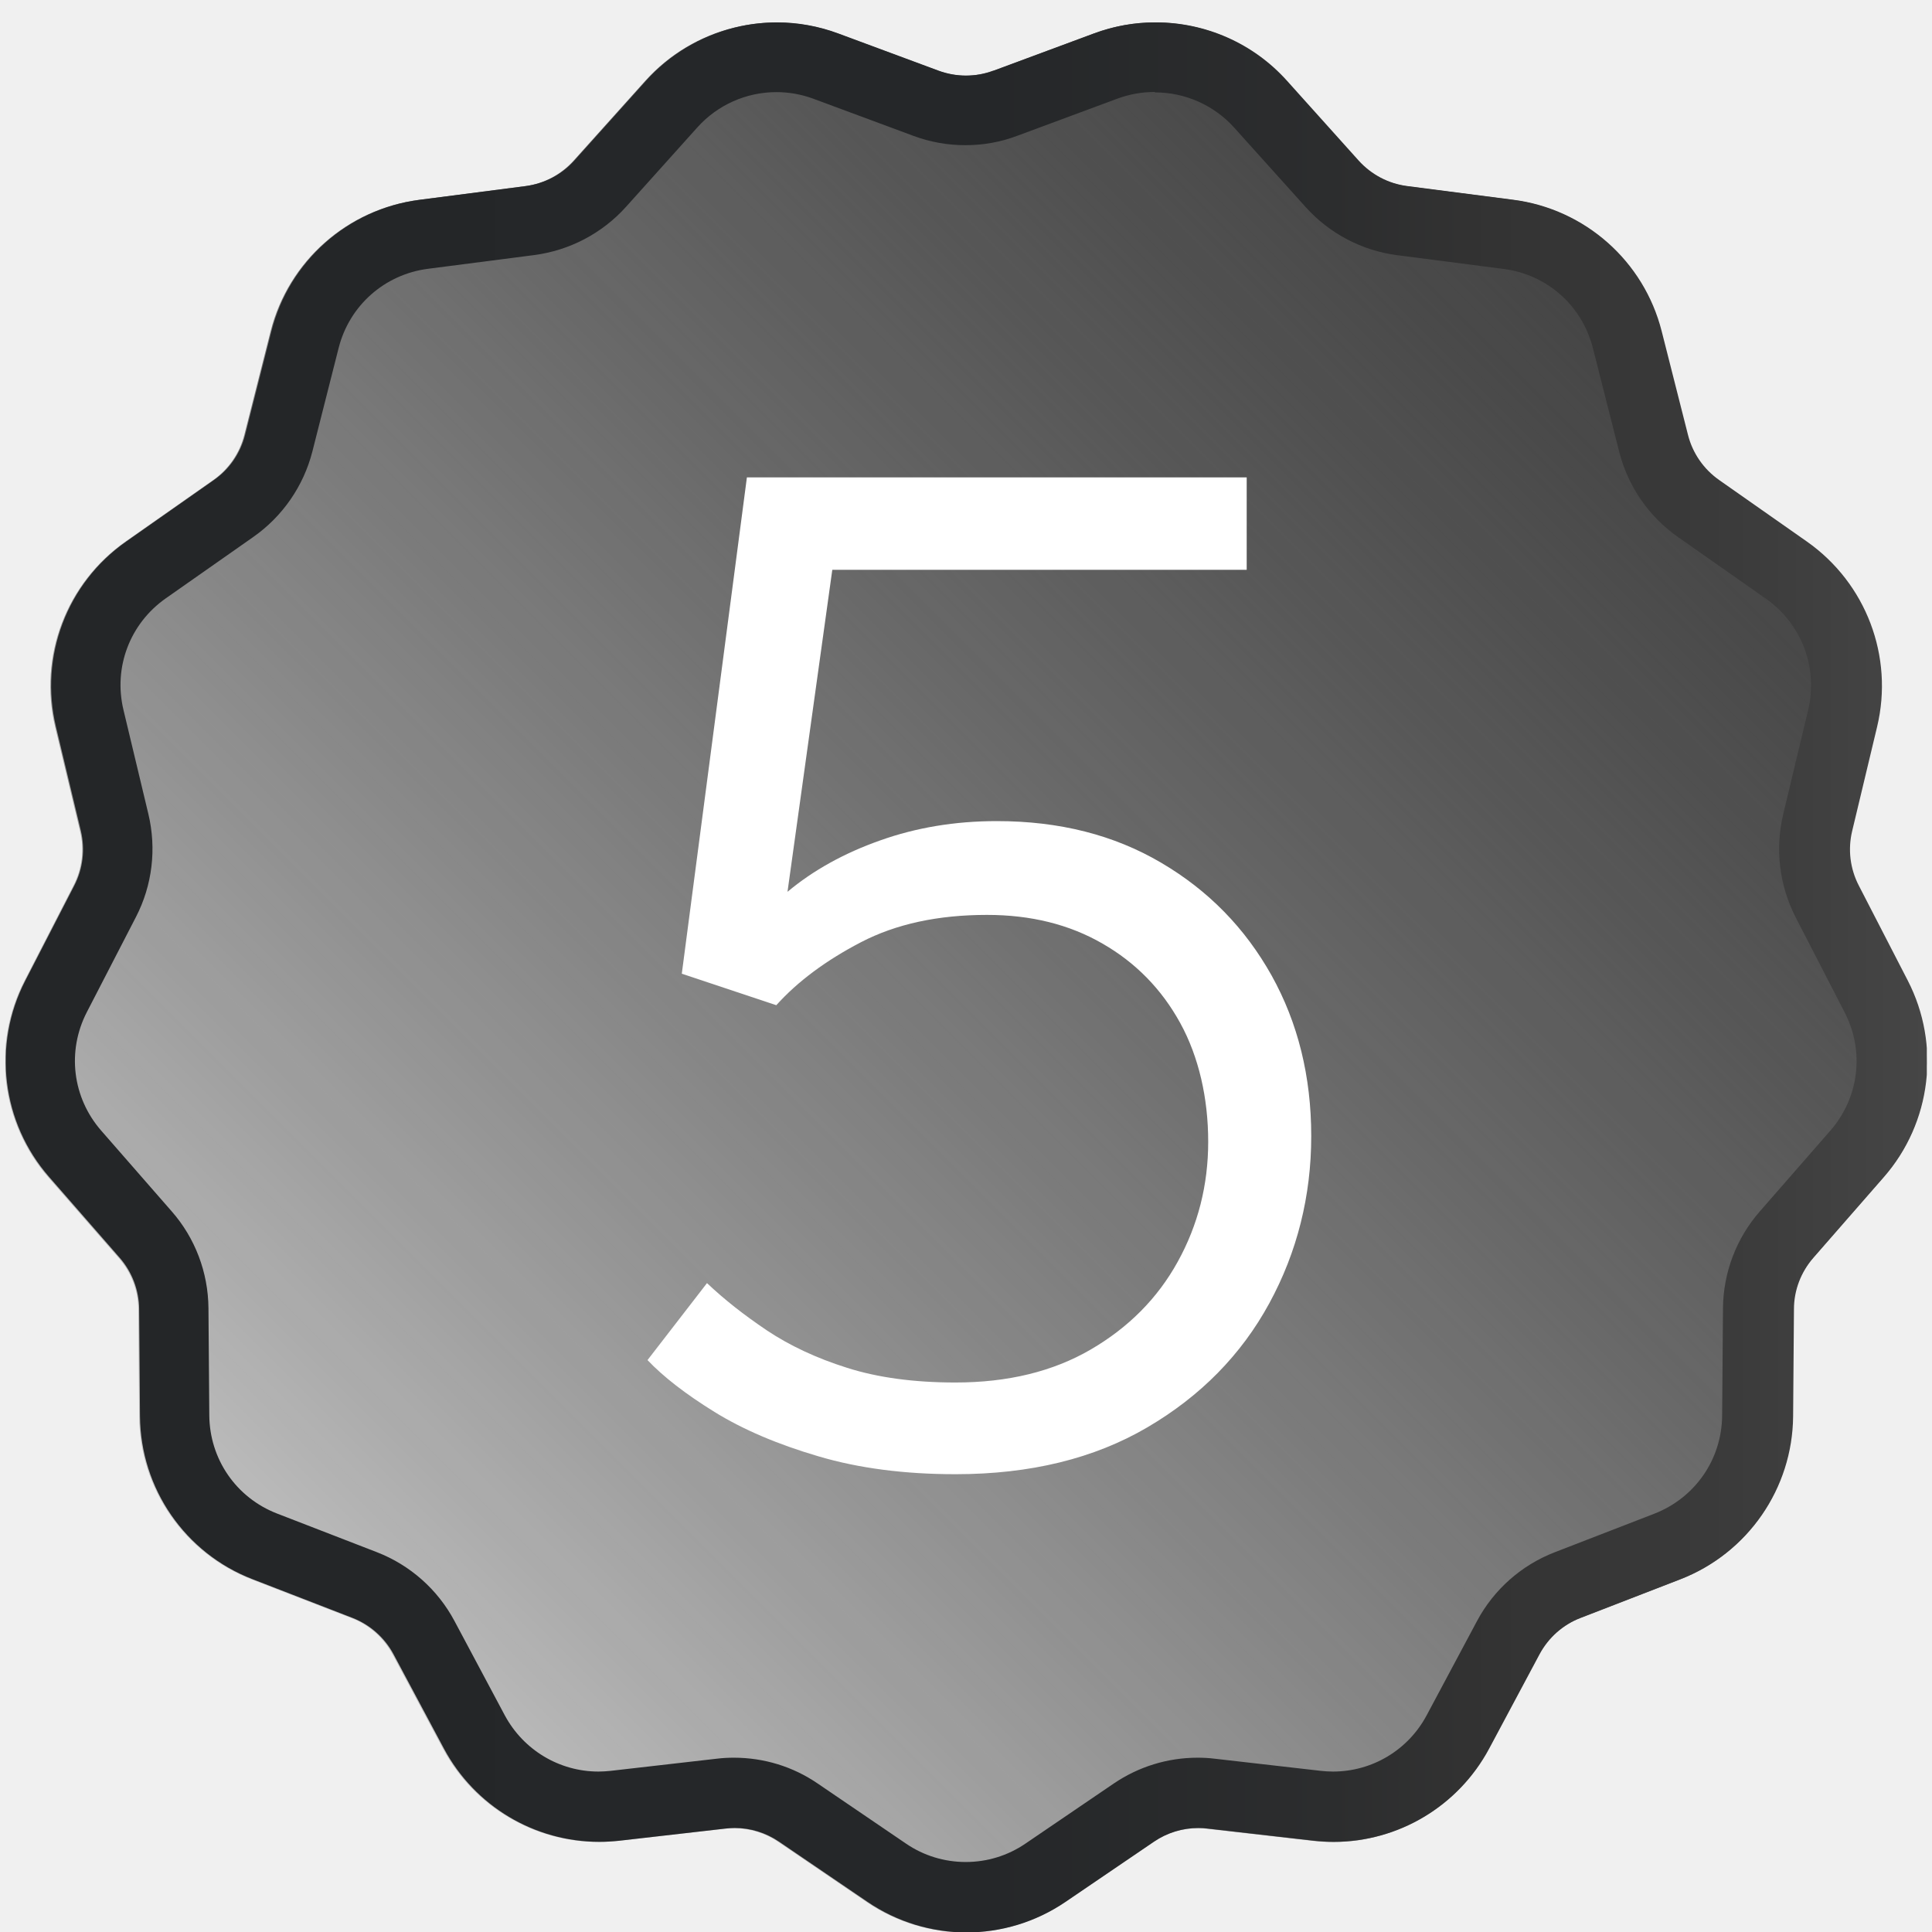
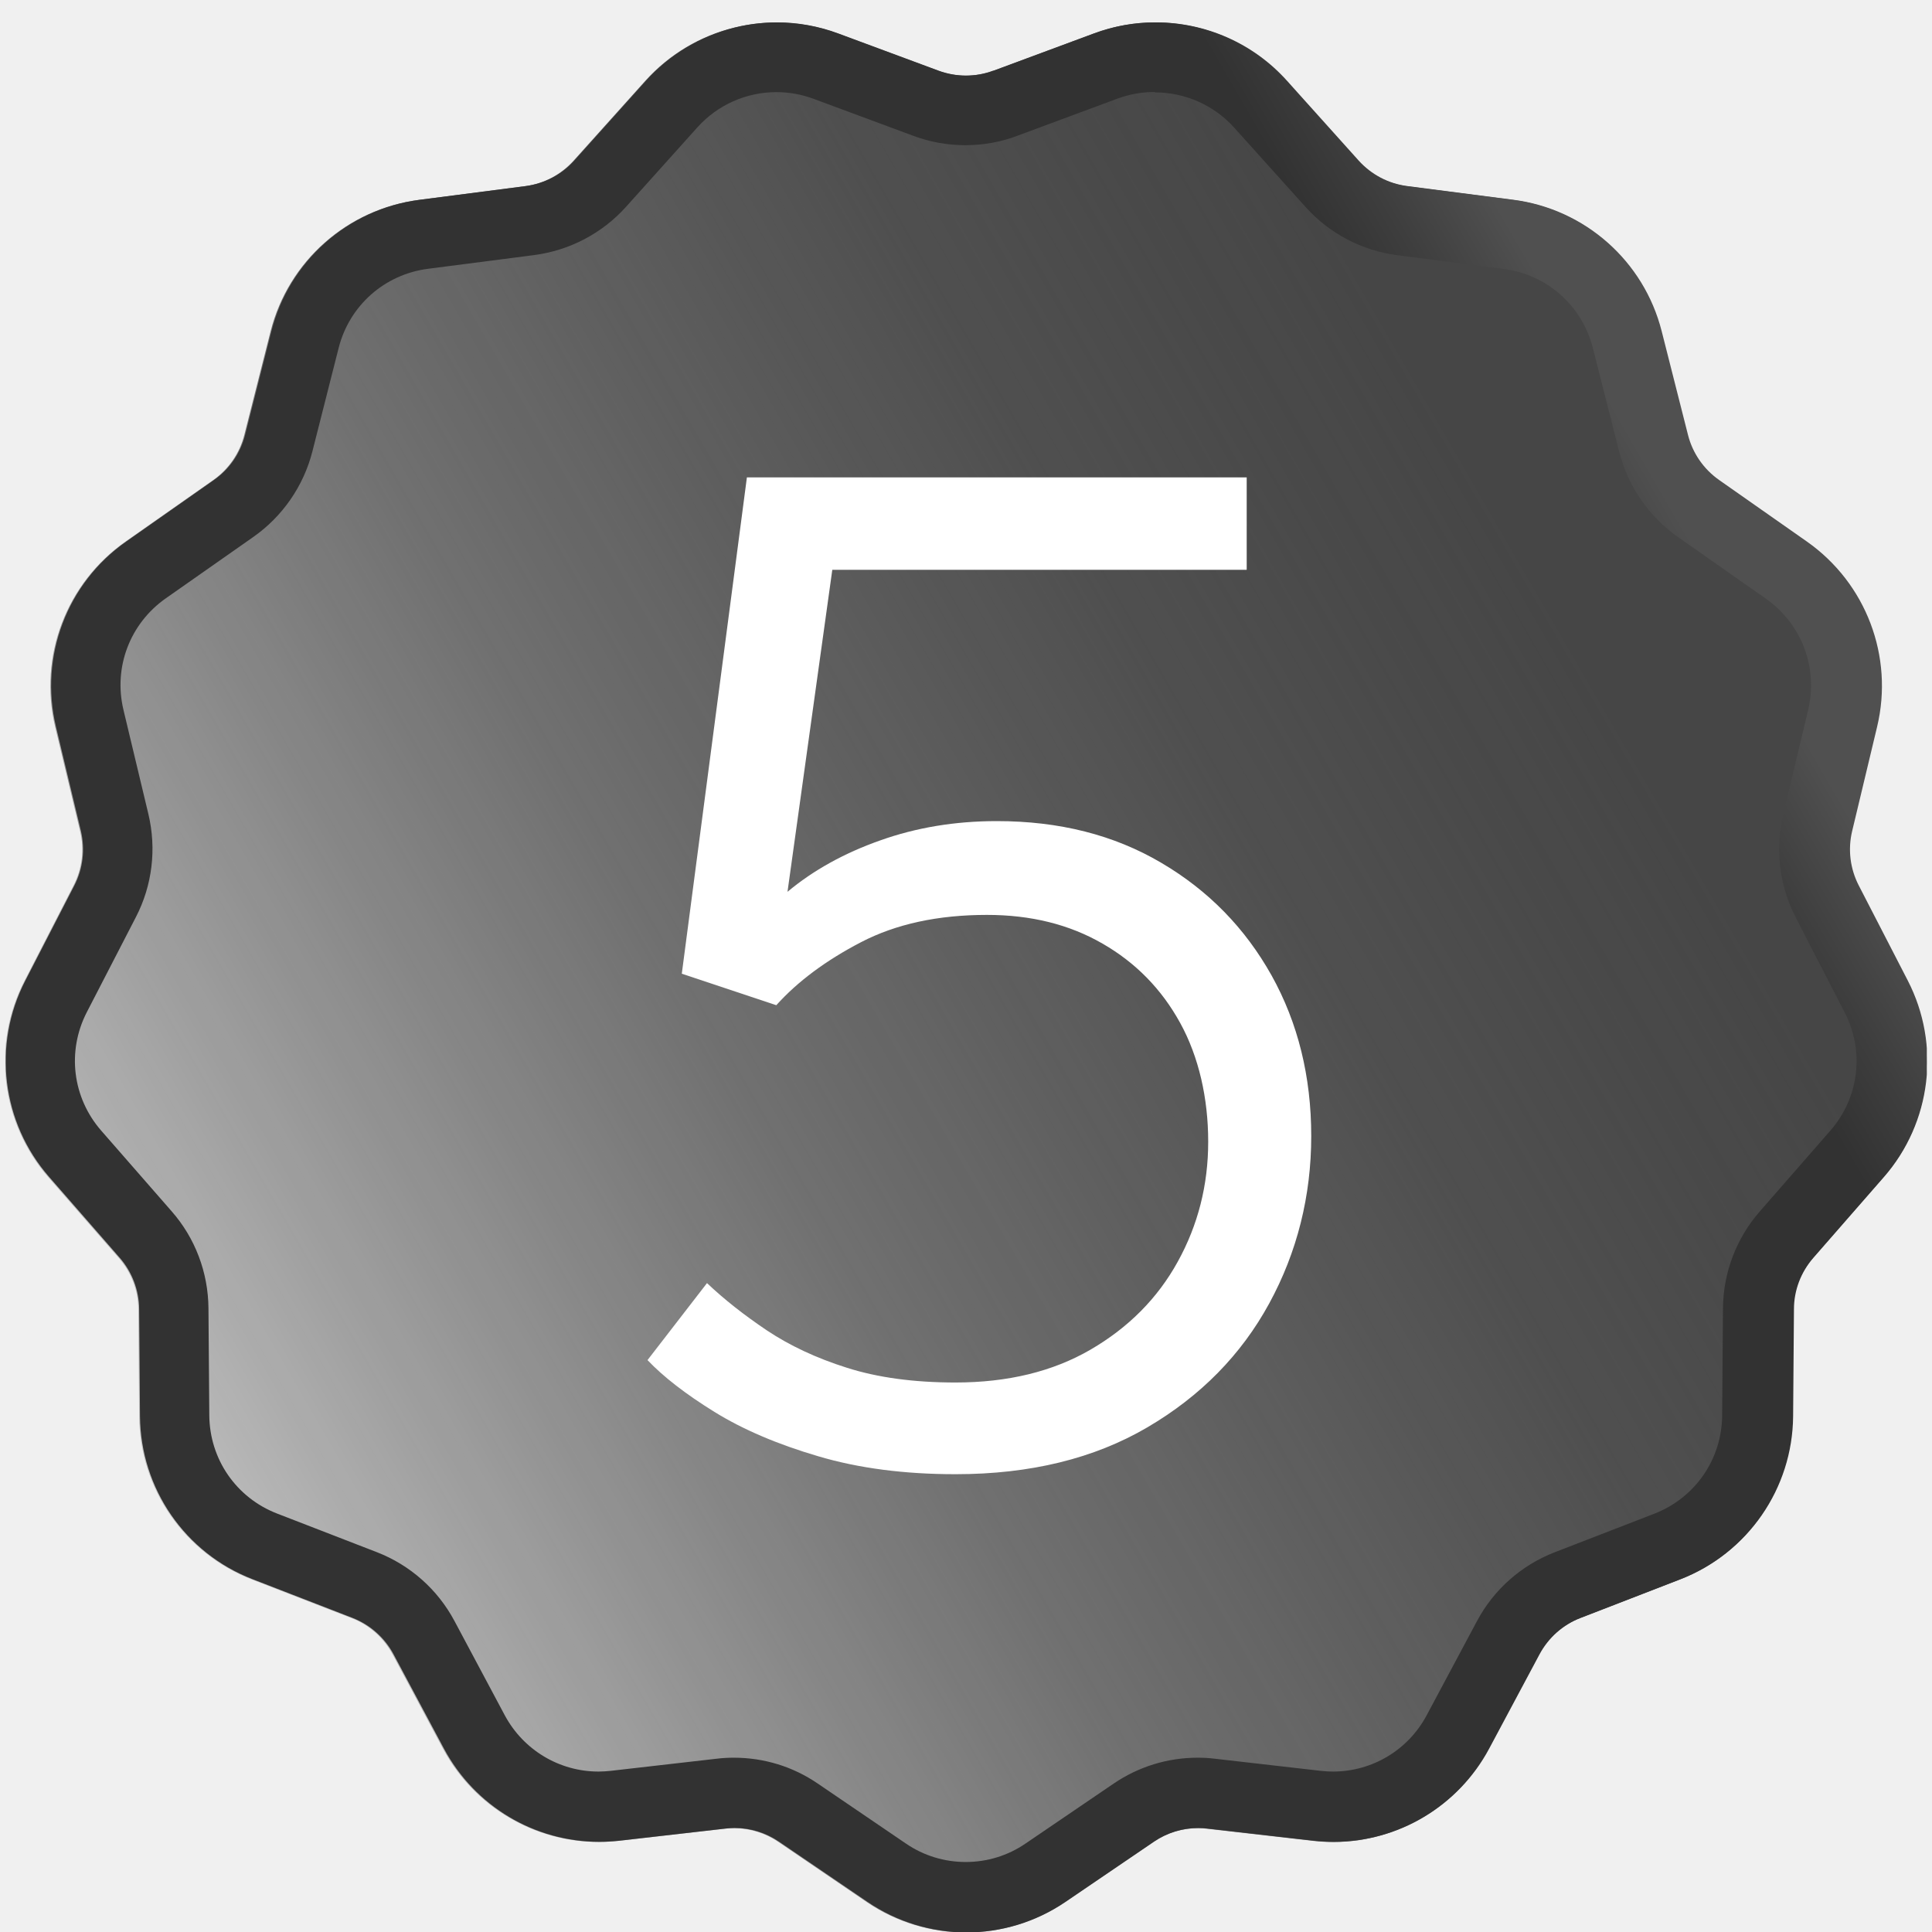
<svg xmlns="http://www.w3.org/2000/svg" xmlns:xlink="http://www.w3.org/1999/xlink" id="track8-keys" width="138" height="138" viewBox="0 0 138 138">
  <defs>
-     <linearGradient id="Unbenannter_Verlauf_962" data-name="Unbenannter Verlauf 962" x1="20.17" y1="115.27" x2="117.08" y2="18.36" gradientUnits="userSpaceOnUse">
+     <linearGradient id="Unbenannter_Verlauf_1019" data-name="Unbenannter Verlauf 1019" x1="9.27" y1="102.3" x2="128.05" y2="33.72" gradientUnits="userSpaceOnUse">
      <stop offset="0" stop-color="#000" stop-opacity=".2" />
-       <stop offset=".49" stop-color="#222" stop-opacity=".59" />
-       <stop offset=".96" stop-color="#464646" />
+       <stop offset=".01" stop-color="#010101" stop-opacity=".21" />
+       <stop offset=".38" stop-color="#262626" stop-opacity=".64" />
+       <stop offset=".67" stop-color="#3d3d3d" stop-opacity=".9" />
+       <stop offset=".86" stop-color="#464646" />
    </linearGradient>
-     <linearGradient id="Unbenannter_Verlauf_937" data-name="Unbenannter Verlauf 937" x1="0" y1="68.22" x2="137.25" y2="68.22" gradientUnits="userSpaceOnUse">
-       <stop offset="0" stop-color="#242628" />
-       <stop offset=".51" stop-color="#252729" />
-       <stop offset=".69" stop-color="#2c2d2e" />
-       <stop offset=".76" stop-color="#323232" />
-       <stop offset=".9" stop-color="#3b3b3b" />
-       <stop offset="1" stop-color="#464646" />
+     <linearGradient id="Unbenannter_Verlauf_1125" data-name="Unbenannter Verlauf 1125" x1="9.27" y1="102.3" x2="128.05" y2="33.72" gradientUnits="userSpaceOnUse">
+       <stop offset="0" stop-color="#323232" />
+       <stop offset=".74" stop-color="#323232" />
+       <stop offset=".85" stop-color="#323232" />
+       <stop offset=".89" stop-color="#3e3e3e" />
+       <stop offset=".94" stop-color="#505050" />
    </linearGradient>
    <symbol id="encoder-dark" viewBox="0 0 137.25 136.43">
      <g id="encoder-dark-2" data-name="encoder-dark">
-         <path d="M70.59,3.45l7.17-2.66c4.84-1.8,10.29-.45,13.74,3.39l5.11,5.69c.9,1.01,2.14,1.65,3.48,1.83l7.58.98c5.12.66,9.32,4.38,10.59,9.38l1.88,7.41c.33,1.31,1.12,2.46,2.23,3.23l6.26,4.39c4.23,2.96,6.22,8.21,5.02,13.23l-1.78,7.44c-.31,1.31-.15,2.7.47,3.9l3.5,6.8c2.37,4.59,1.69,10.16-1.71,14.04l-5.03,5.76c-.89,1.02-1.38,2.32-1.39,3.67l-.06,7.65c-.04,5.16-3.22,9.78-8.04,11.64l-7.13,2.76c-1.26.49-2.3,1.41-2.94,2.6l-3.6,6.74c-2.43,4.55-7.4,7.16-12.53,6.57l-7.6-.87c-1.34-.15-2.7.18-3.81.94l-6.32,4.3c-4.27,2.9-9.88,2.9-14.15,0l-6.32-4.3c-1.12-.76-2.47-1.09-3.81-.94l-7.6.87c-5.13.58-10.09-2.02-12.53-6.57l-3.6-6.74c-.64-1.19-1.68-2.12-2.94-2.6l-7.13-2.76c-4.81-1.87-8-6.48-8.04-11.64l-.06-7.65c0-1.35-.5-2.65-1.39-3.67l-5.03-5.76c-3.39-3.89-4.07-9.46-1.71-14.04l3.5-6.8c.62-1.2.79-2.58.47-3.9l-1.78-7.44c-1.2-5.02.79-10.26,5.02-13.23l6.26-4.39c1.11-.78,1.9-1.92,2.23-3.23l1.88-7.41c1.27-5,5.47-8.72,10.59-9.38l7.58-.98c1.34-.17,2.57-.82,3.48-1.83l5.11-5.69c3.45-3.84,8.9-5.18,13.74-3.39l7.17,2.66c1.27.47,2.66.47,3.93,0Z" fill="url(#Unbenannter_Verlauf_962)" fill-rule="evenodd" />
-         <path d="M82.13,5c2.15,0,4.21.92,5.64,2.51l5.11,5.68c1.7,1.89,4.03,3.12,6.56,3.44l7.58.98c3.11.4,5.61,2.62,6.38,5.66l1.88,7.41c.63,2.47,2.12,4.63,4.21,6.09l6.26,4.39c2.56,1.8,3.75,4.93,3.02,7.97l-1.78,7.44c-.59,2.48-.27,5.09.89,7.35l3.5,6.79c1.44,2.78,1.03,6.11-1.03,8.46l-5.03,5.76c-1.68,1.92-2.61,4.38-2.63,6.92l-.06,7.65c-.02,3.13-1.92,5.88-4.84,7.02l-7.13,2.76c-2.37.92-4.34,2.66-5.54,4.91l-3.6,6.74c-1.32,2.47-3.88,4.01-6.69,4.01-.29,0-.58-.02-.86-.05l-7.6-.87c-.4-.05-.81-.07-1.21-.07-2.14,0-4.21.64-5.98,1.84l-6.32,4.3c-1.26.86-2.74,1.31-4.26,1.31s-3-.45-4.26-1.31l-6.32-4.3c-1.77-1.21-3.84-1.84-5.98-1.84-.4,0-.81.02-1.21.07l-7.6.87c-.29.03-.58.05-.86.05-2.8,0-5.36-1.54-6.69-4.01l-3.6-6.75c-1.2-2.25-3.17-3.99-5.54-4.91l-7.13-2.76c-2.92-1.13-4.82-3.89-4.84-7.02l-.06-7.65c-.02-2.55-.95-5.01-2.63-6.92l-5.03-5.76c-2.06-2.36-2.46-5.68-1.03-8.46l3.51-6.8c1.17-2.26,1.48-4.87.89-7.35l-1.78-7.44c-.73-3.05.46-6.17,3.02-7.97l6.26-4.39c2.08-1.46,3.58-3.63,4.21-6.09l1.88-7.41c.77-3.03,3.28-5.25,6.38-5.65l7.58-.98c2.53-.33,4.86-1.55,6.56-3.44l5.11-5.69c1.44-1.6,3.49-2.51,5.64-2.51.9,0,1.79.16,2.63.47l7.17,2.66c1.19.44,2.43.66,3.7.66s2.51-.22,3.7-.67l7.17-2.66c.85-.31,1.73-.47,2.64-.47M82.13,0c-1.47,0-2.95.26-4.37.79l-7.17,2.66c-.63.24-1.3.35-1.96.35s-1.33-.12-1.96-.35l-7.17-2.66c-1.43-.53-2.91-.79-4.37-.79-3.5,0-6.93,1.47-9.36,4.17l-5.11,5.69c-.9,1.01-2.14,1.65-3.48,1.83l-7.58.98c-5.12.66-9.32,4.38-10.59,9.38l-1.88,7.41c-.33,1.31-1.12,2.46-2.23,3.23l-6.26,4.39c-4.23,2.96-6.22,8.21-5.02,13.23l1.78,7.44c.31,1.32.15,2.7-.47,3.9l-3.5,6.79c-2.37,4.59-1.69,10.16,1.71,14.04l5.03,5.76c.89,1.02,1.38,2.32,1.39,3.67l.06,7.65c.04,5.16,3.22,9.78,8.04,11.64l7.13,2.76c1.26.49,2.3,1.41,2.94,2.6l3.6,6.74c2.21,4.13,6.49,6.66,11.1,6.66.47,0,.95-.03,1.43-.08l7.6-.87c.21-.02.43-.04.64-.04,1.13,0,2.23.34,3.17.98l6.32,4.3c2.13,1.45,4.6,2.18,7.07,2.18s4.94-.73,7.07-2.18l6.32-4.3c.94-.64,2.05-.98,3.17-.98.21,0,.43.01.64.04l7.6.87c.48.05.96.08,1.43.08,4.6,0,8.89-2.53,11.1-6.66l3.6-6.74c.64-1.19,1.68-2.12,2.94-2.6l7.13-2.76c4.81-1.87,8-6.48,8.04-11.64l.06-7.65c0-1.35.5-2.65,1.39-3.67l5.03-5.76c3.4-3.89,4.07-9.46,1.71-14.04l-3.5-6.79c-.62-1.2-.79-2.58-.47-3.9l1.78-7.44c1.2-5.02-.79-10.26-5.02-13.23l-6.26-4.39c-1.11-.78-1.9-1.92-2.23-3.23l-1.88-7.41c-1.27-5-5.47-8.72-10.59-9.38l-7.58-.98c-1.34-.17-2.57-.82-3.48-1.83l-5.11-5.69c-2.43-2.71-5.86-4.17-9.36-4.17h0Z" fill="url(#Unbenannter_Verlauf_937)" />
+         <path d="M70.59,3.45l7.17-2.66c4.84-1.8,10.29-.45,13.74,3.39l5.11,5.69c.9,1.01,2.14,1.65,3.48,1.83l7.58.98c5.12.66,9.32,4.38,10.59,9.38l1.88,7.41c.33,1.31,1.12,2.46,2.23,3.23l6.26,4.39c4.23,2.96,6.22,8.21,5.02,13.23l-1.78,7.44c-.31,1.31-.15,2.7.47,3.9l3.5,6.8c2.37,4.59,1.69,10.16-1.71,14.04l-5.03,5.76c-.89,1.02-1.38,2.32-1.39,3.67l-.06,7.65c-.04,5.16-3.22,9.78-8.04,11.64l-7.13,2.76c-1.26.49-2.3,1.41-2.94,2.6l-3.6,6.74c-2.43,4.55-7.4,7.16-12.53,6.57l-7.6-.87c-1.34-.15-2.7.18-3.81.94l-6.32,4.3c-4.27,2.9-9.88,2.9-14.15,0l-6.32-4.3c-1.12-.76-2.47-1.09-3.81-.94l-7.6.87c-5.13.58-10.09-2.02-12.53-6.57l-3.6-6.74c-.64-1.19-1.68-2.12-2.94-2.6l-7.13-2.76c-4.81-1.87-8-6.48-8.04-11.64l-.06-7.65c0-1.35-.5-2.65-1.39-3.67l-5.03-5.76c-3.39-3.89-4.07-9.46-1.71-14.04l3.5-6.8c.62-1.2.79-2.58.47-3.9l-1.78-7.44c-1.2-5.02.79-10.26,5.02-13.23l6.26-4.39c1.11-.78,1.9-1.92,2.23-3.23l1.88-7.41c1.27-5,5.47-8.72,10.59-9.38l7.58-.98c1.34-.17,2.57-.82,3.48-1.83l5.11-5.69c3.45-3.84,8.9-5.18,13.74-3.39l7.17,2.66c1.27.47,2.66.47,3.93,0Z" fill="url(#Unbenannter_Verlauf_1019)" fill-rule="evenodd" />
+         <path d="M82.13,5c2.15,0,4.21.92,5.64,2.51l5.11,5.68c1.7,1.89,4.03,3.12,6.56,3.44l7.58.98c3.11.4,5.61,2.62,6.38,5.66l1.88,7.41c.63,2.47,2.12,4.63,4.21,6.09l6.26,4.39c2.56,1.8,3.75,4.93,3.02,7.97l-1.78,7.44c-.59,2.48-.27,5.09.89,7.35l3.5,6.79c1.44,2.78,1.03,6.11-1.03,8.46l-5.03,5.76c-1.68,1.92-2.61,4.38-2.63,6.92l-.06,7.65c-.02,3.13-1.92,5.88-4.84,7.02l-7.13,2.76c-2.37.92-4.34,2.66-5.54,4.91l-3.6,6.74c-1.32,2.47-3.88,4.01-6.69,4.01-.29,0-.58-.02-.86-.05l-7.6-.87c-.4-.05-.81-.07-1.21-.07-2.14,0-4.21.64-5.98,1.84l-6.32,4.3c-1.26.86-2.74,1.31-4.26,1.31s-3-.45-4.26-1.31l-6.32-4.3c-1.77-1.21-3.84-1.84-5.98-1.84-.4,0-.81.02-1.21.07l-7.6.87c-.29.03-.58.05-.86.05-2.8,0-5.36-1.54-6.69-4.01l-3.6-6.75c-1.2-2.25-3.17-3.99-5.54-4.91l-7.13-2.76c-2.92-1.13-4.82-3.89-4.84-7.02l-.06-7.65c-.02-2.55-.95-5.01-2.63-6.92l-5.03-5.76c-2.06-2.36-2.46-5.68-1.03-8.46l3.51-6.8c1.17-2.26,1.48-4.87.89-7.35l-1.78-7.44c-.73-3.05.46-6.17,3.02-7.97l6.26-4.39c2.08-1.46,3.58-3.63,4.21-6.09l1.88-7.41c.77-3.03,3.28-5.25,6.38-5.65l7.58-.98c2.53-.33,4.86-1.55,6.56-3.44l5.11-5.69c1.44-1.6,3.49-2.51,5.64-2.51.9,0,1.79.16,2.63.47l7.17,2.66c1.19.44,2.43.66,3.7.66s2.51-.22,3.7-.67l7.17-2.66c.85-.31,1.73-.47,2.64-.47M82.13,0c-1.47,0-2.95.26-4.37.79l-7.17,2.66c-.63.24-1.3.35-1.96.35s-1.33-.12-1.96-.35l-7.17-2.66c-1.43-.53-2.91-.79-4.37-.79-3.5,0-6.93,1.47-9.36,4.17l-5.11,5.69c-.9,1.01-2.14,1.65-3.48,1.83l-7.58.98c-5.12.66-9.32,4.38-10.59,9.38l-1.88,7.41c-.33,1.31-1.12,2.46-2.23,3.23l-6.26,4.39c-4.23,2.96-6.22,8.21-5.02,13.23l1.78,7.44c.31,1.32.15,2.7-.47,3.9l-3.5,6.79c-2.37,4.59-1.69,10.16,1.71,14.04l5.03,5.76c.89,1.02,1.38,2.32,1.39,3.67l.06,7.65c.04,5.16,3.22,9.78,8.04,11.64l7.13,2.76c1.26.49,2.3,1.41,2.94,2.6l3.6,6.74c2.21,4.13,6.49,6.66,11.1,6.66.47,0,.95-.03,1.43-.08l7.6-.87c.21-.02.43-.04.64-.04,1.13,0,2.23.34,3.17.98l6.32,4.3c2.13,1.45,4.6,2.18,7.07,2.18s4.94-.73,7.07-2.18l6.32-4.3c.94-.64,2.05-.98,3.17-.98.21,0,.43.01.64.04l7.6.87c.48.05.96.08,1.43.08,4.6,0,8.89-2.53,11.1-6.66l3.6-6.74c.64-1.19,1.68-2.12,2.94-2.6l7.13-2.76c4.81-1.87,8-6.48,8.04-11.64l.06-7.65c0-1.35.5-2.65,1.39-3.67l5.03-5.76c3.4-3.89,4.07-9.46,1.71-14.04l-3.5-6.79c-.62-1.2-.79-2.58-.47-3.9l1.78-7.44c1.2-5.02-.79-10.26-5.02-13.23l-6.26-4.39c-1.11-.78-1.9-1.92-2.23-3.23l-1.88-7.41c-1.27-5-5.47-8.72-10.59-9.38l-7.58-.98c-1.34-.17-2.57-.82-3.48-1.83l-5.11-5.69c-2.43-2.71-5.86-4.17-9.36-4.17h0Z" fill="url(#Unbenannter_Verlauf_1125)" />
      </g>
    </symbol>
  </defs>
  <g id="encoders-dark">
    <g id="encoder-5-dark">
      <use width="137.25" height="136.43" transform="translate(.38 1.6)" xlink:href="#encoder-dark" />
      <path d="M68.25,105.3c-3.63,0-6.9-.42-9.8-1.28-2.9-.85-5.38-1.91-7.42-3.17-2.05-1.27-3.64-2.5-4.78-3.7l4.25-5.5c1.23,1.17,2.66,2.29,4.28,3.38,1.62,1.08,3.53,1.98,5.72,2.67,2.2.7,4.78,1.05,7.75,1.05,3.73,0,6.95-.78,9.65-2.35,2.7-1.57,4.78-3.66,6.22-6.27,1.45-2.62,2.18-5.48,2.18-8.58s-.67-6.06-2-8.48c-1.33-2.42-3.18-4.31-5.55-5.67-2.37-1.37-5.12-2.05-8.25-2.05-3.5,0-6.5.65-9,1.95s-4.52,2.8-6.05,4.5l-6.75-2.25,4.65-35.45h35.7v6.6h-29.6l-3.2,23c1.83-1.53,4.04-2.76,6.62-3.67,2.58-.92,5.36-1.38,8.33-1.38,4.47,0,8.38.99,11.75,2.98,3.37,1.98,5.99,4.67,7.88,8.05,1.88,3.38,2.83,7.21,2.83,11.47s-1,8.28-3,11.95c-2,3.67-4.9,6.62-8.7,8.85-3.8,2.23-8.37,3.35-13.7,3.35Z" fill="#fff" />
    </g>
  </g>
</svg>
